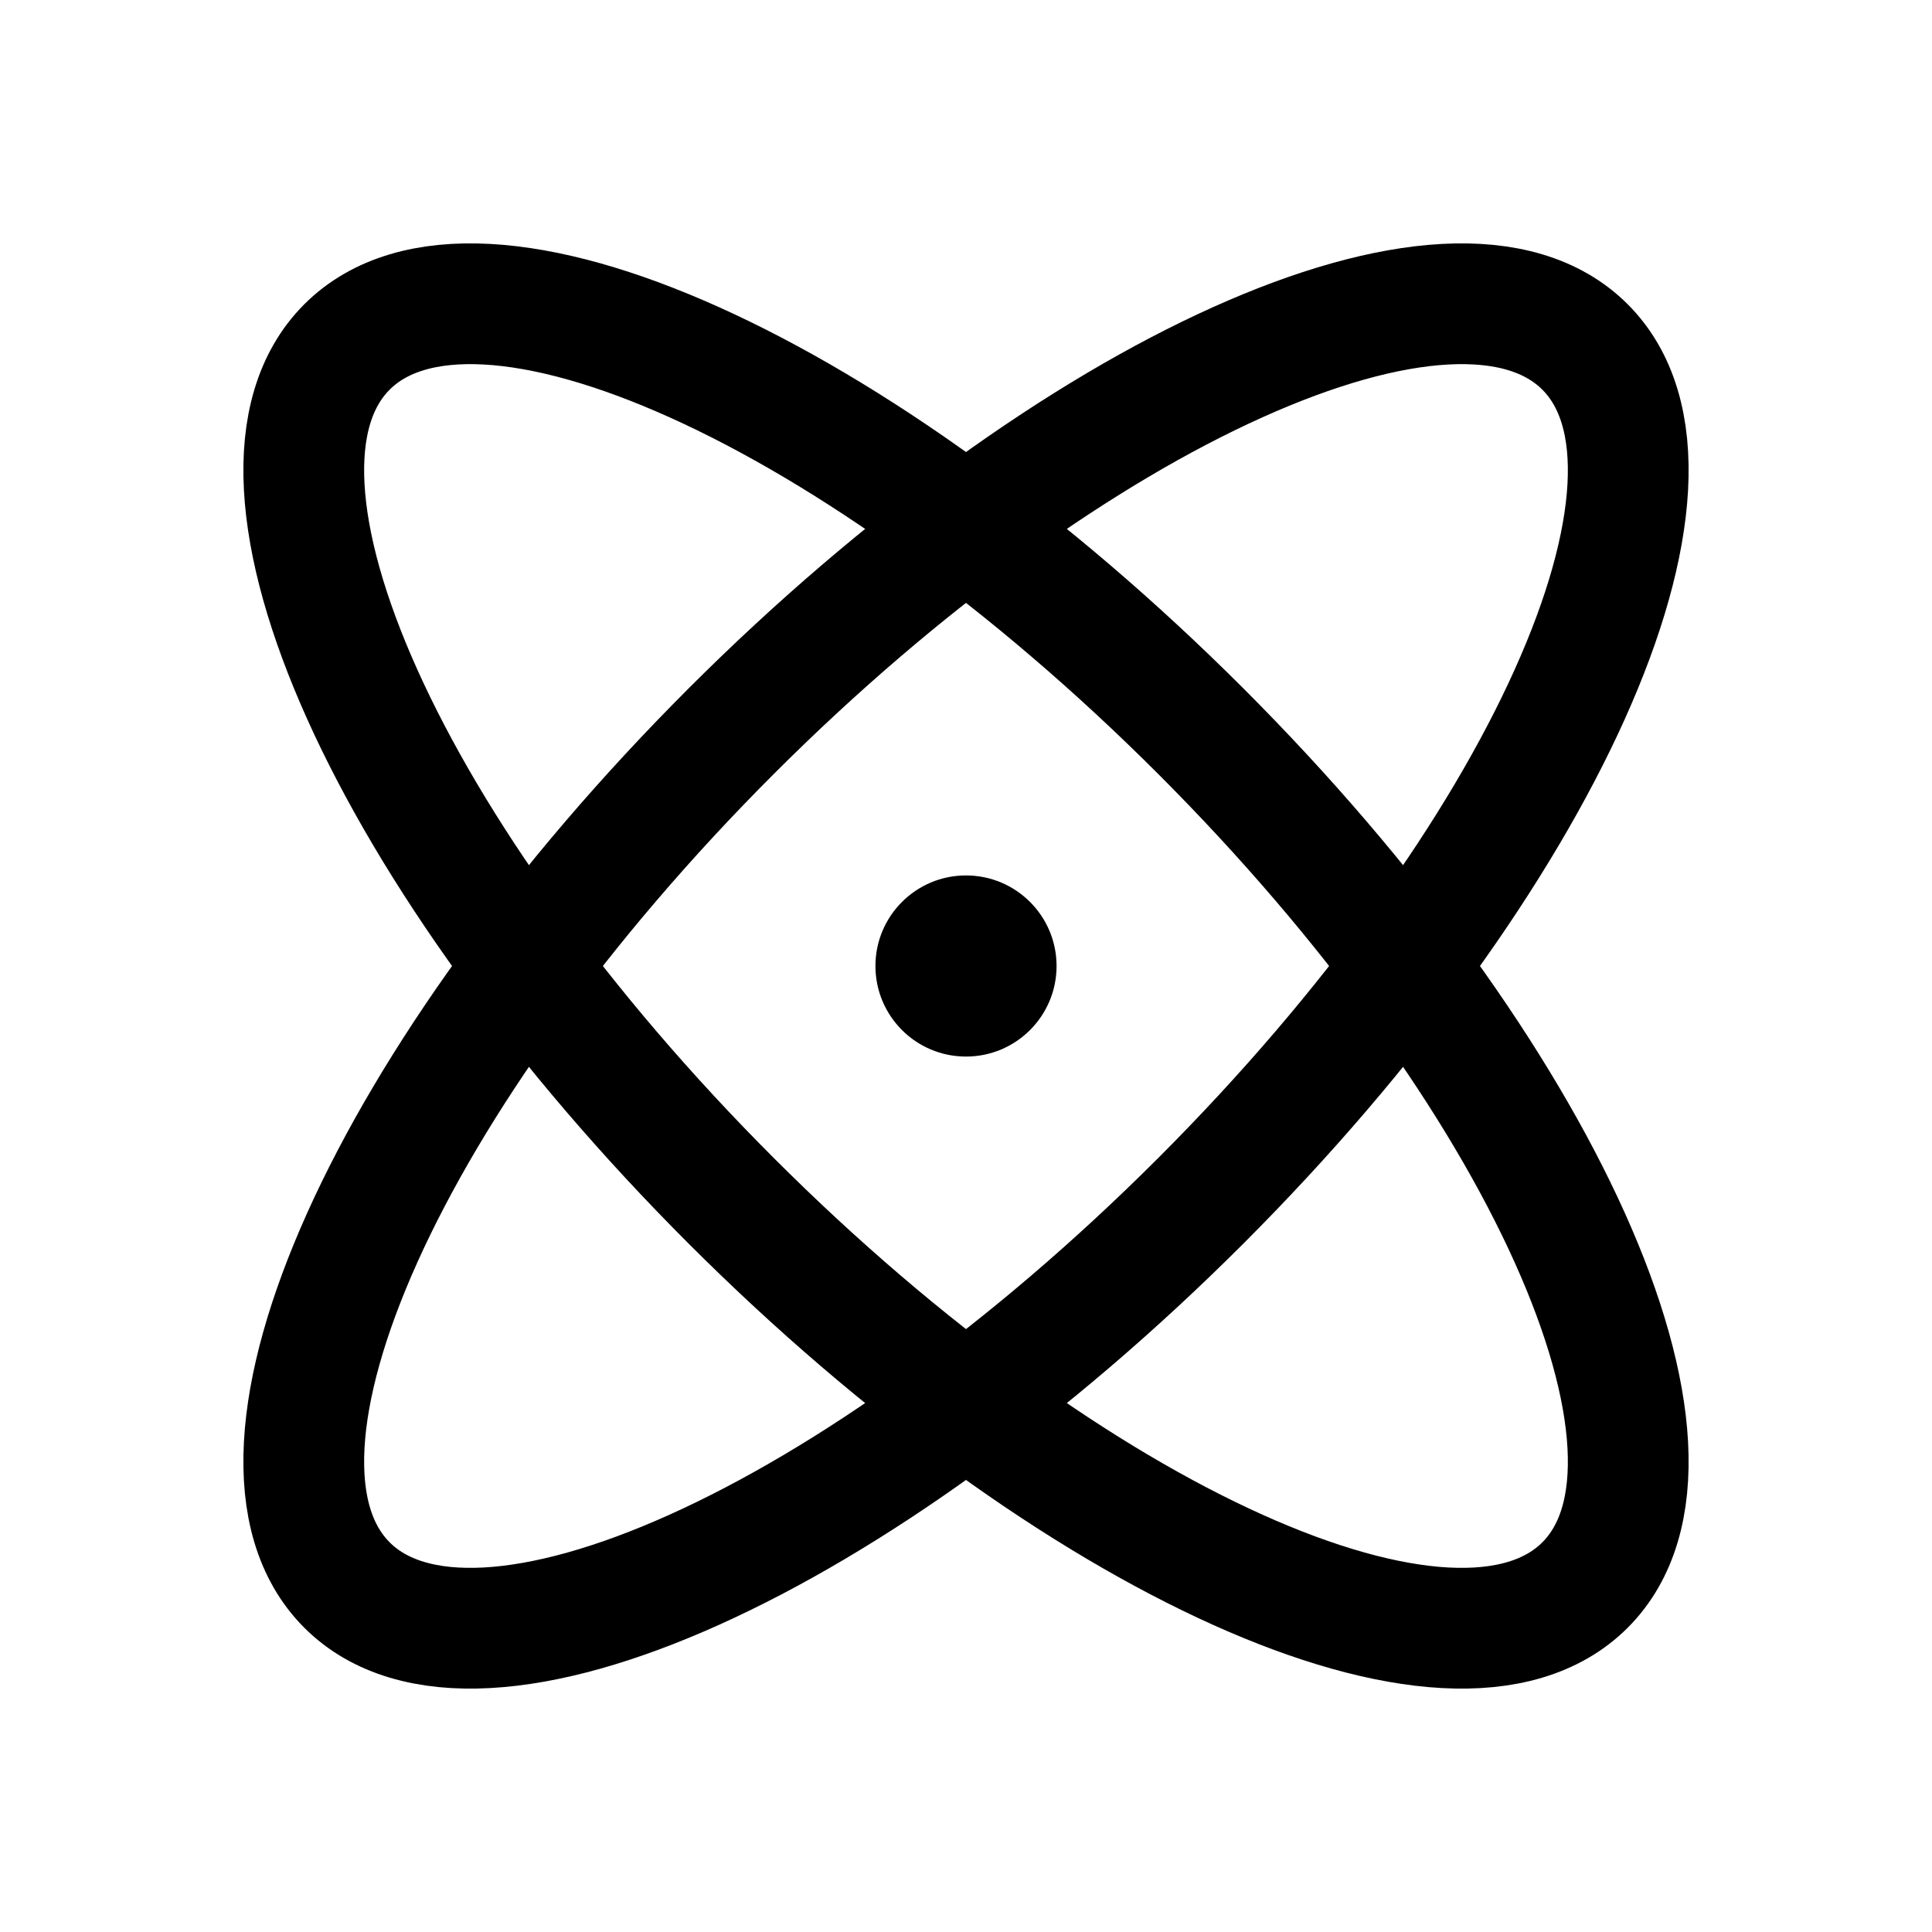
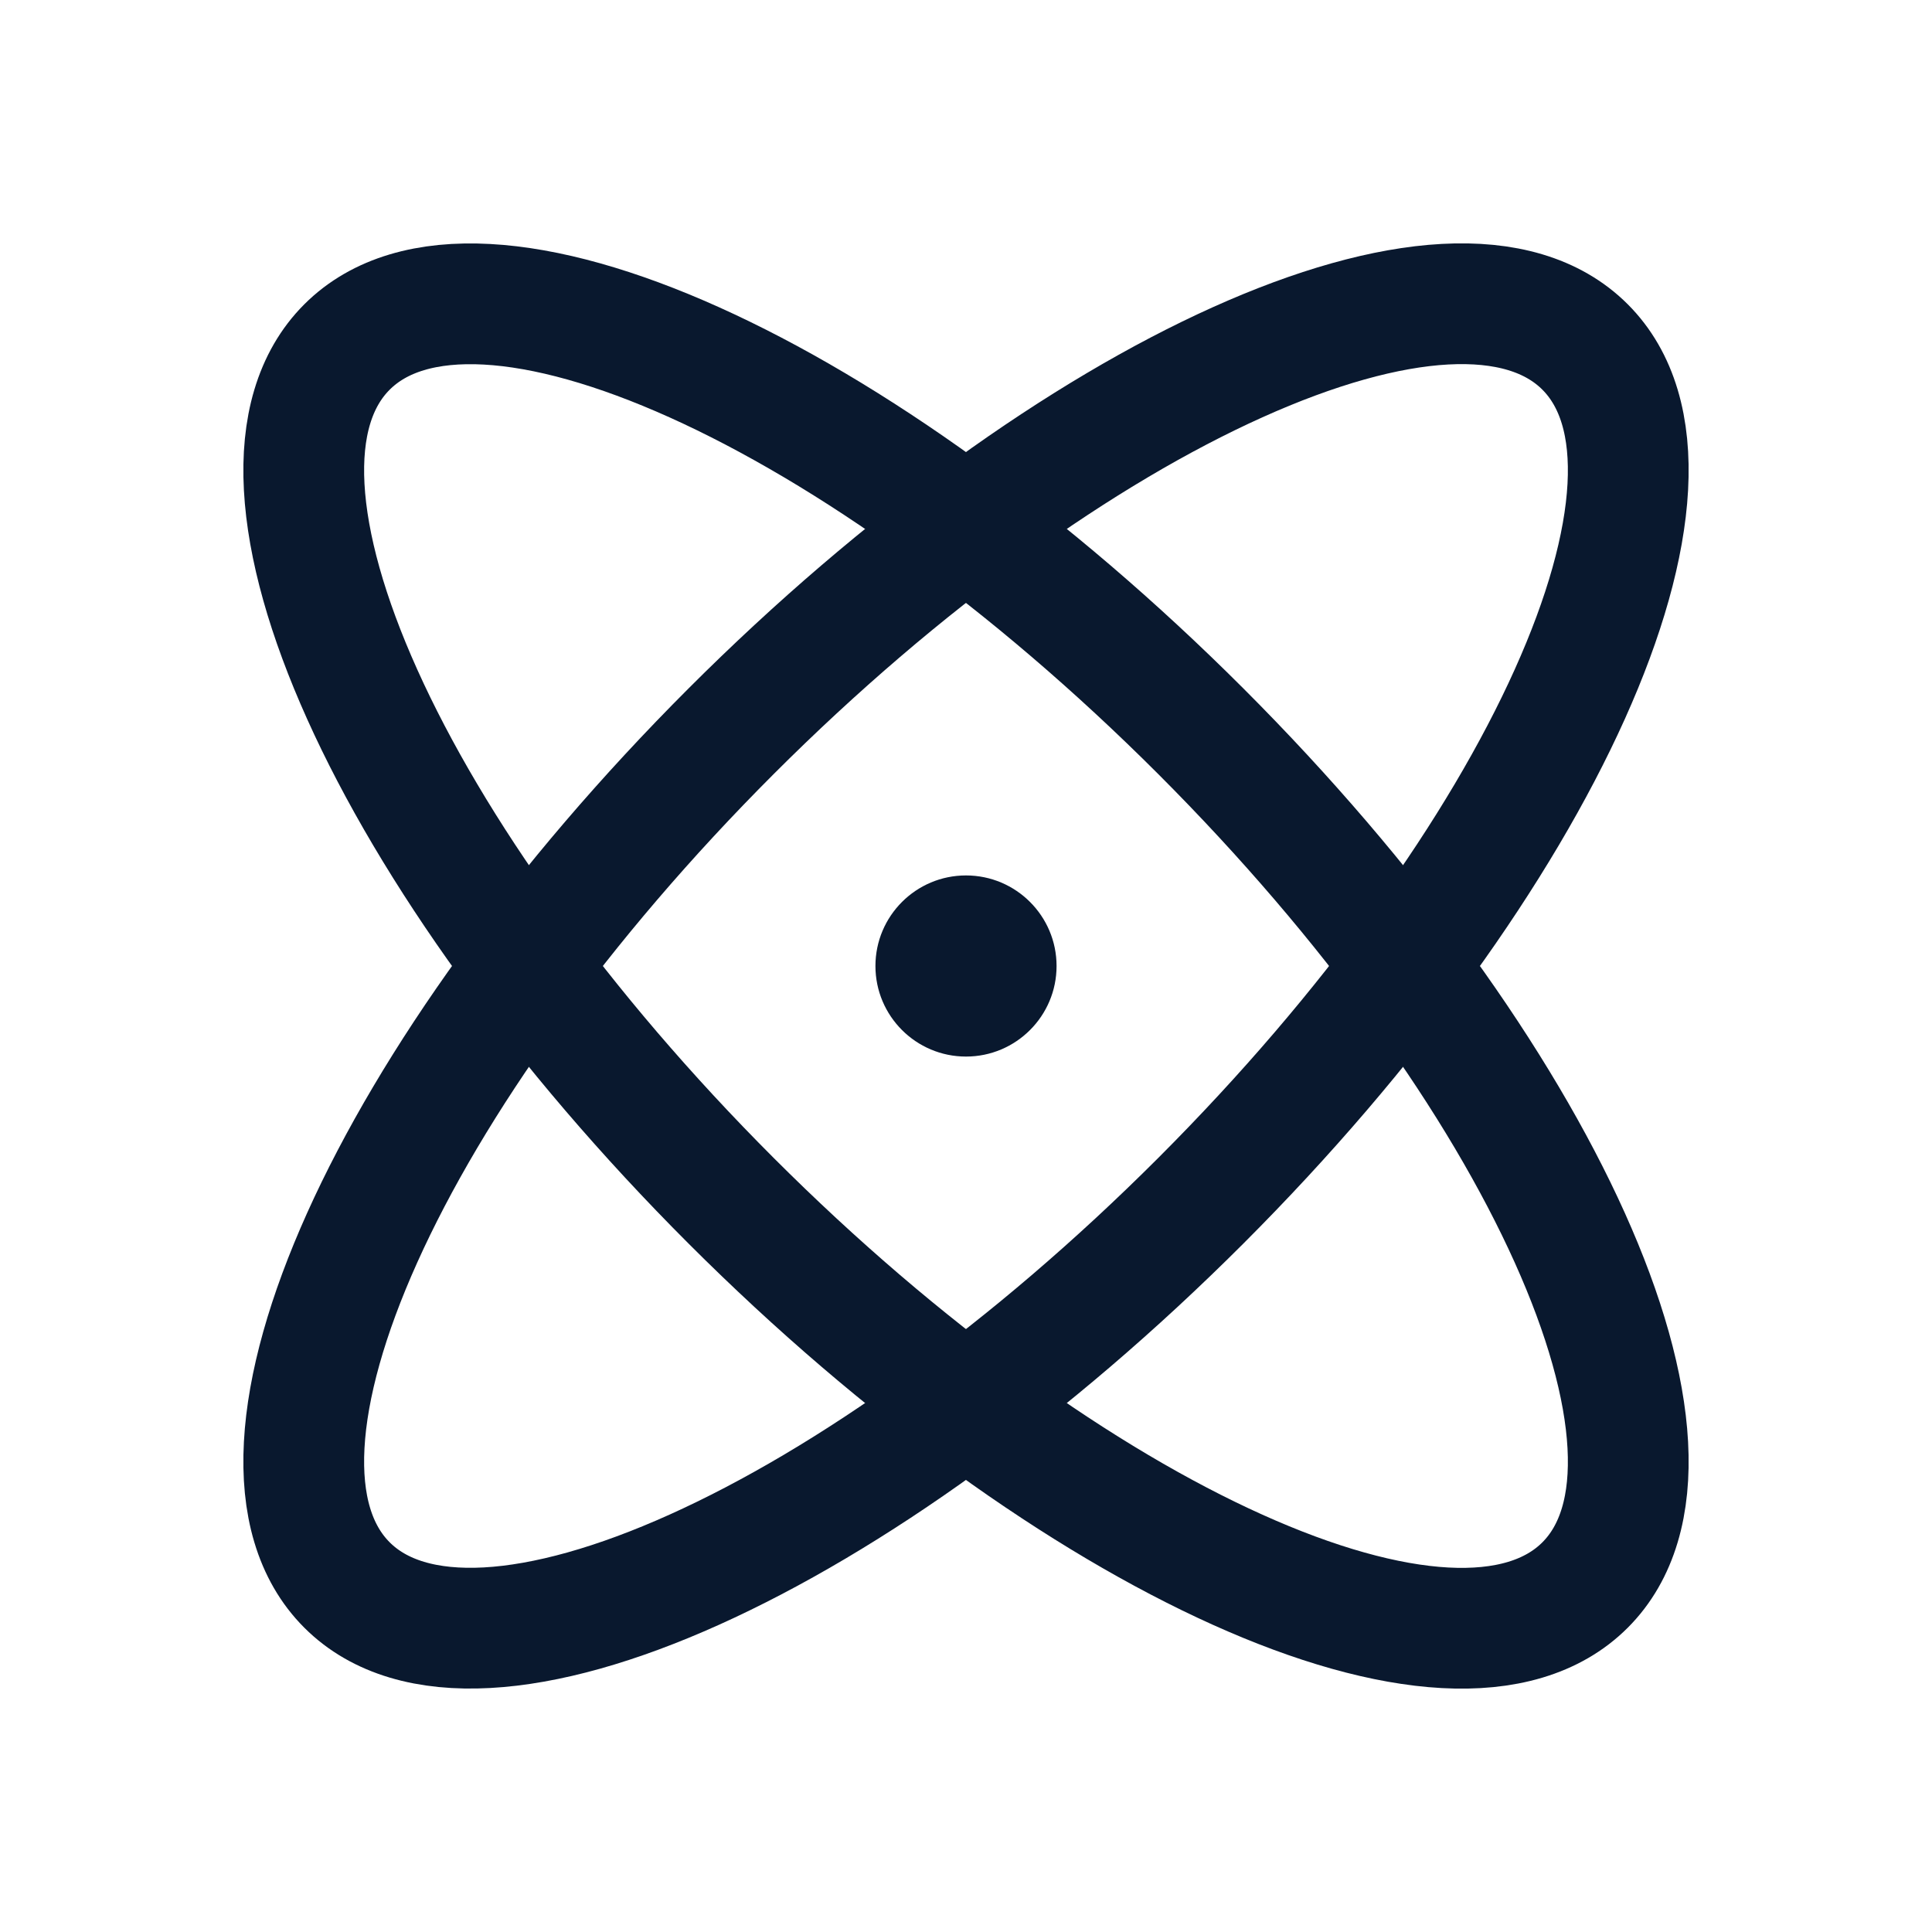
- <svg xmlns="http://www.w3.org/2000/svg" id="Raw" viewBox="0 0 256 256">
-   <rect width="256" height="256" fill="none" />
-   <ellipse cx="128" cy="128" rx="44" ry="116" transform="translate(-53.01934 128) rotate(-45)" stroke-width="16" stroke="#000" stroke-linecap="round" stroke-linejoin="round" fill="none" />
-   <ellipse cx="128" cy="128" rx="116" ry="44" transform="translate(-53.01934 128) rotate(-45)" stroke-width="16" stroke="#000" stroke-linecap="round" stroke-linejoin="round" fill="none" />
-   <circle cx="128" cy="128" r="12" />
+ <svg xmlns="http://www.w3.org/2000/svg" width="24" height="24" viewBox="0 0 24 24" fill="none">
+   <path d="M19.69 19.69C21.301 18.079 19.164 13.331 14.917 9.084C10.67 4.837 5.921 2.7 4.31 4.311C2.699 5.922 4.836 10.67 9.083 14.917C13.33 19.164 18.079 21.301 19.69 19.69Z" stroke="#09182E" stroke-width="1.5" stroke-linecap="round" stroke-linejoin="round" />
+   <path d="M14.917 14.916C19.164 10.669 21.301 5.921 19.69 4.31C18.079 2.699 13.33 4.836 9.083 9.083C4.836 13.33 2.699 18.078 4.31 19.689C5.921 21.3 10.67 19.163 14.917 14.916Z" stroke="#09182E" stroke-width="1.5" stroke-linecap="round" stroke-linejoin="round" />
+   <path d="M12 13.125C12.621 13.125 13.125 12.621 13.125 12C13.125 11.379 12.621 10.875 12 10.875C11.379 10.875 10.875 11.379 10.875 12C10.875 12.621 11.379 13.125 12 13.125Z" fill="#09182E" />
</svg>
